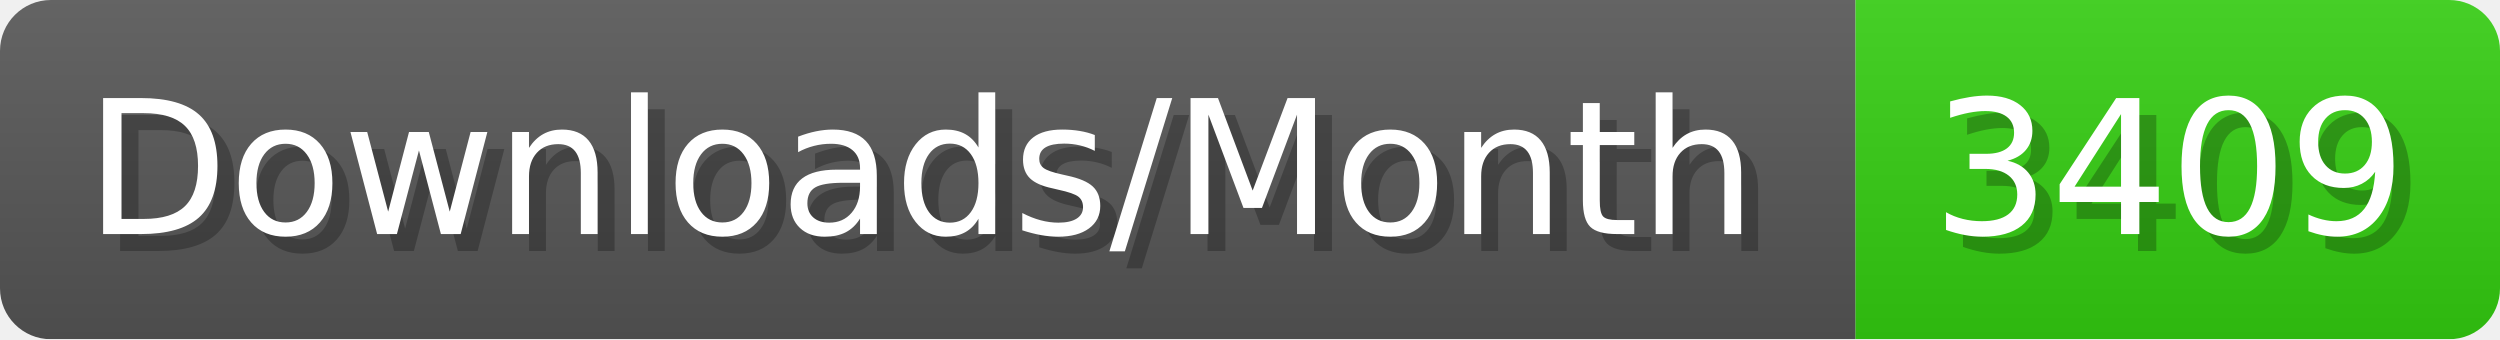
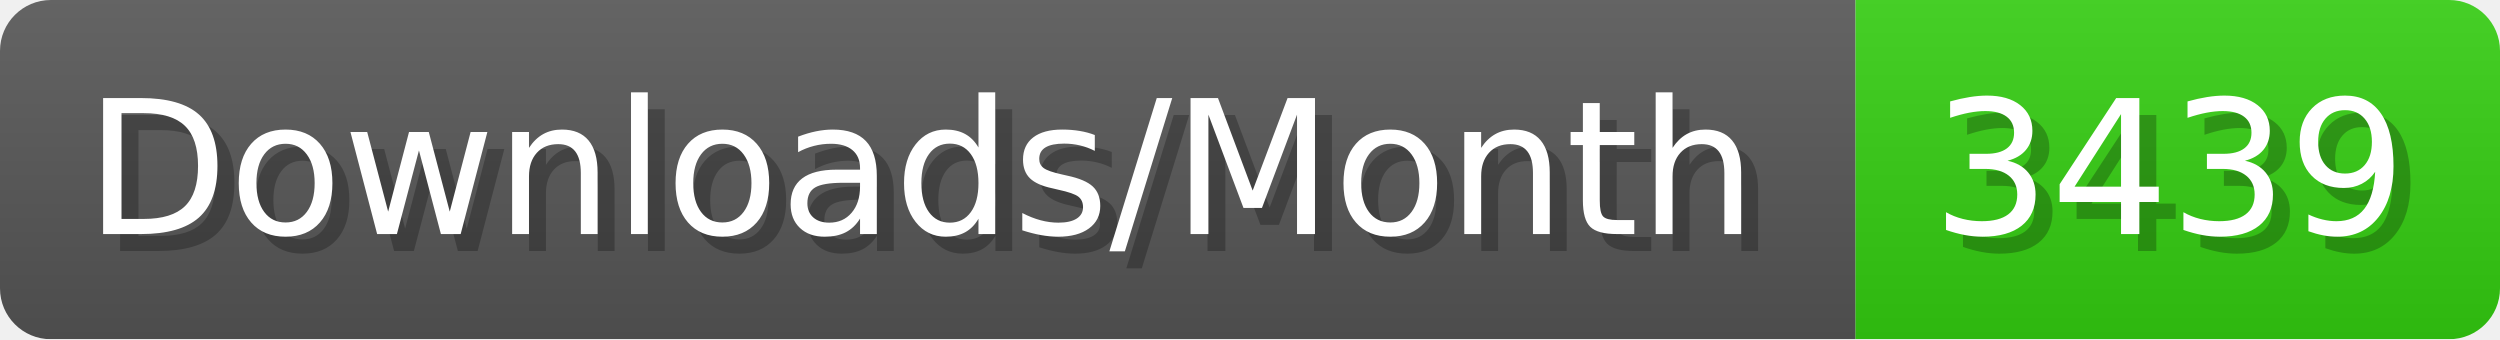
- <svg xmlns="http://www.w3.org/2000/svg" width="147.4" height="20" viewBox="0 0 1474 200" role="img" aria-label="Downloads/Month: 3409">
+ <svg xmlns="http://www.w3.org/2000/svg" width="147.4" height="20" viewBox="0 0 1474 200" role="img" aria-label="Downloads/Month: 3439">
  <linearGradient id="YlXUI" x2="0" y2="100%">
    <stop offset="0" stop-opacity=".1" stop-color="#EEE" />
    <stop offset="1" stop-opacity=".1" />
  </linearGradient>
  <mask id="JHhop">
    <rect width="1474" height="200" rx="30" fill="#FFF" />
  </mask>
  <g mask="url(#JHhop)">
    <rect width="1094" height="200" fill="#555" />
    <rect width="380" height="200" fill="#3C1" x="1094" />
    <rect width="1474" height="200" fill="url(#YlXUI)" />
  </g>
  <g aria-hidden="true" fill="#fff" text-anchor="start" font-family="Verdana,DejaVu Sans,sans-serif" font-size="110">
    <text x="60" y="148" textLength="994" fill="#000" opacity="0.25">Downloads/Month</text>
    <text x="50" y="138" textLength="994">Downloads/Month</text>
-     <text x="1149" y="148" textLength="280" fill="#000" opacity="0.25">3409</text>
-     <text x="1139" y="138" textLength="280">3409</text>
+     <text x="1149" y="148" textLength="280" fill="#000" opacity="0.25">3439</text>
+     <text x="1139" y="138" textLength="280">3439</text>
  </g>
</svg>
